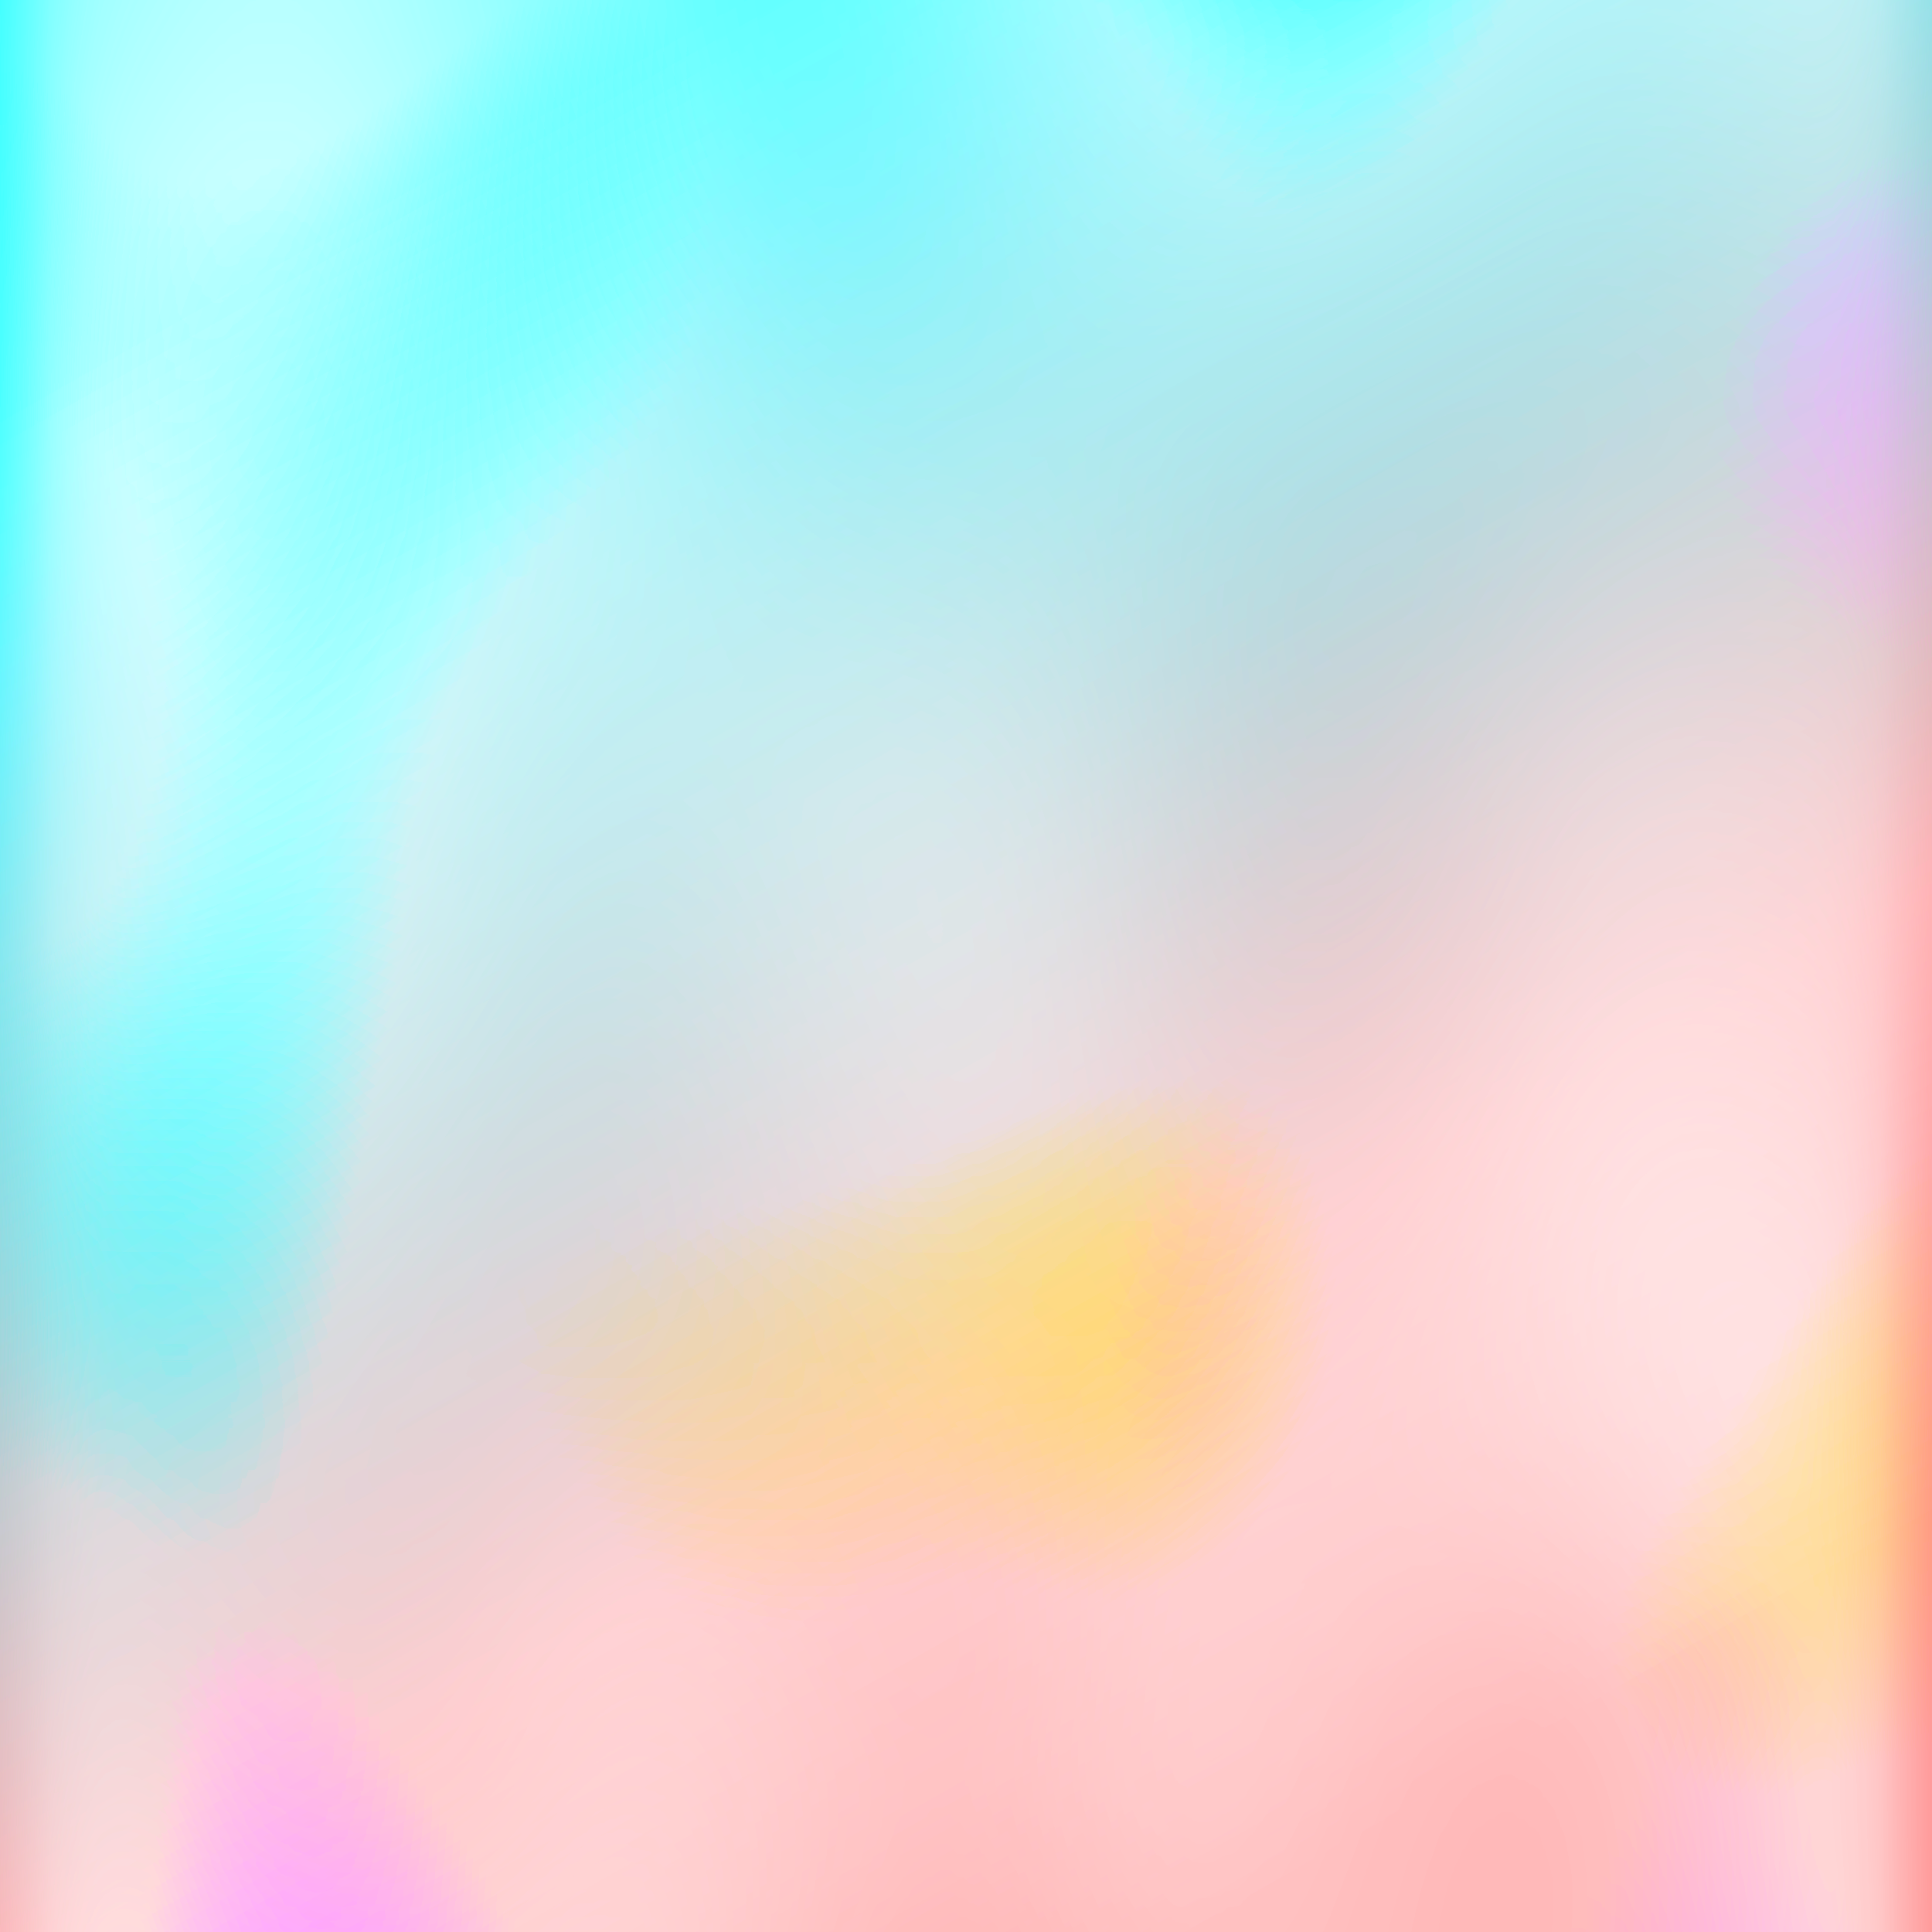
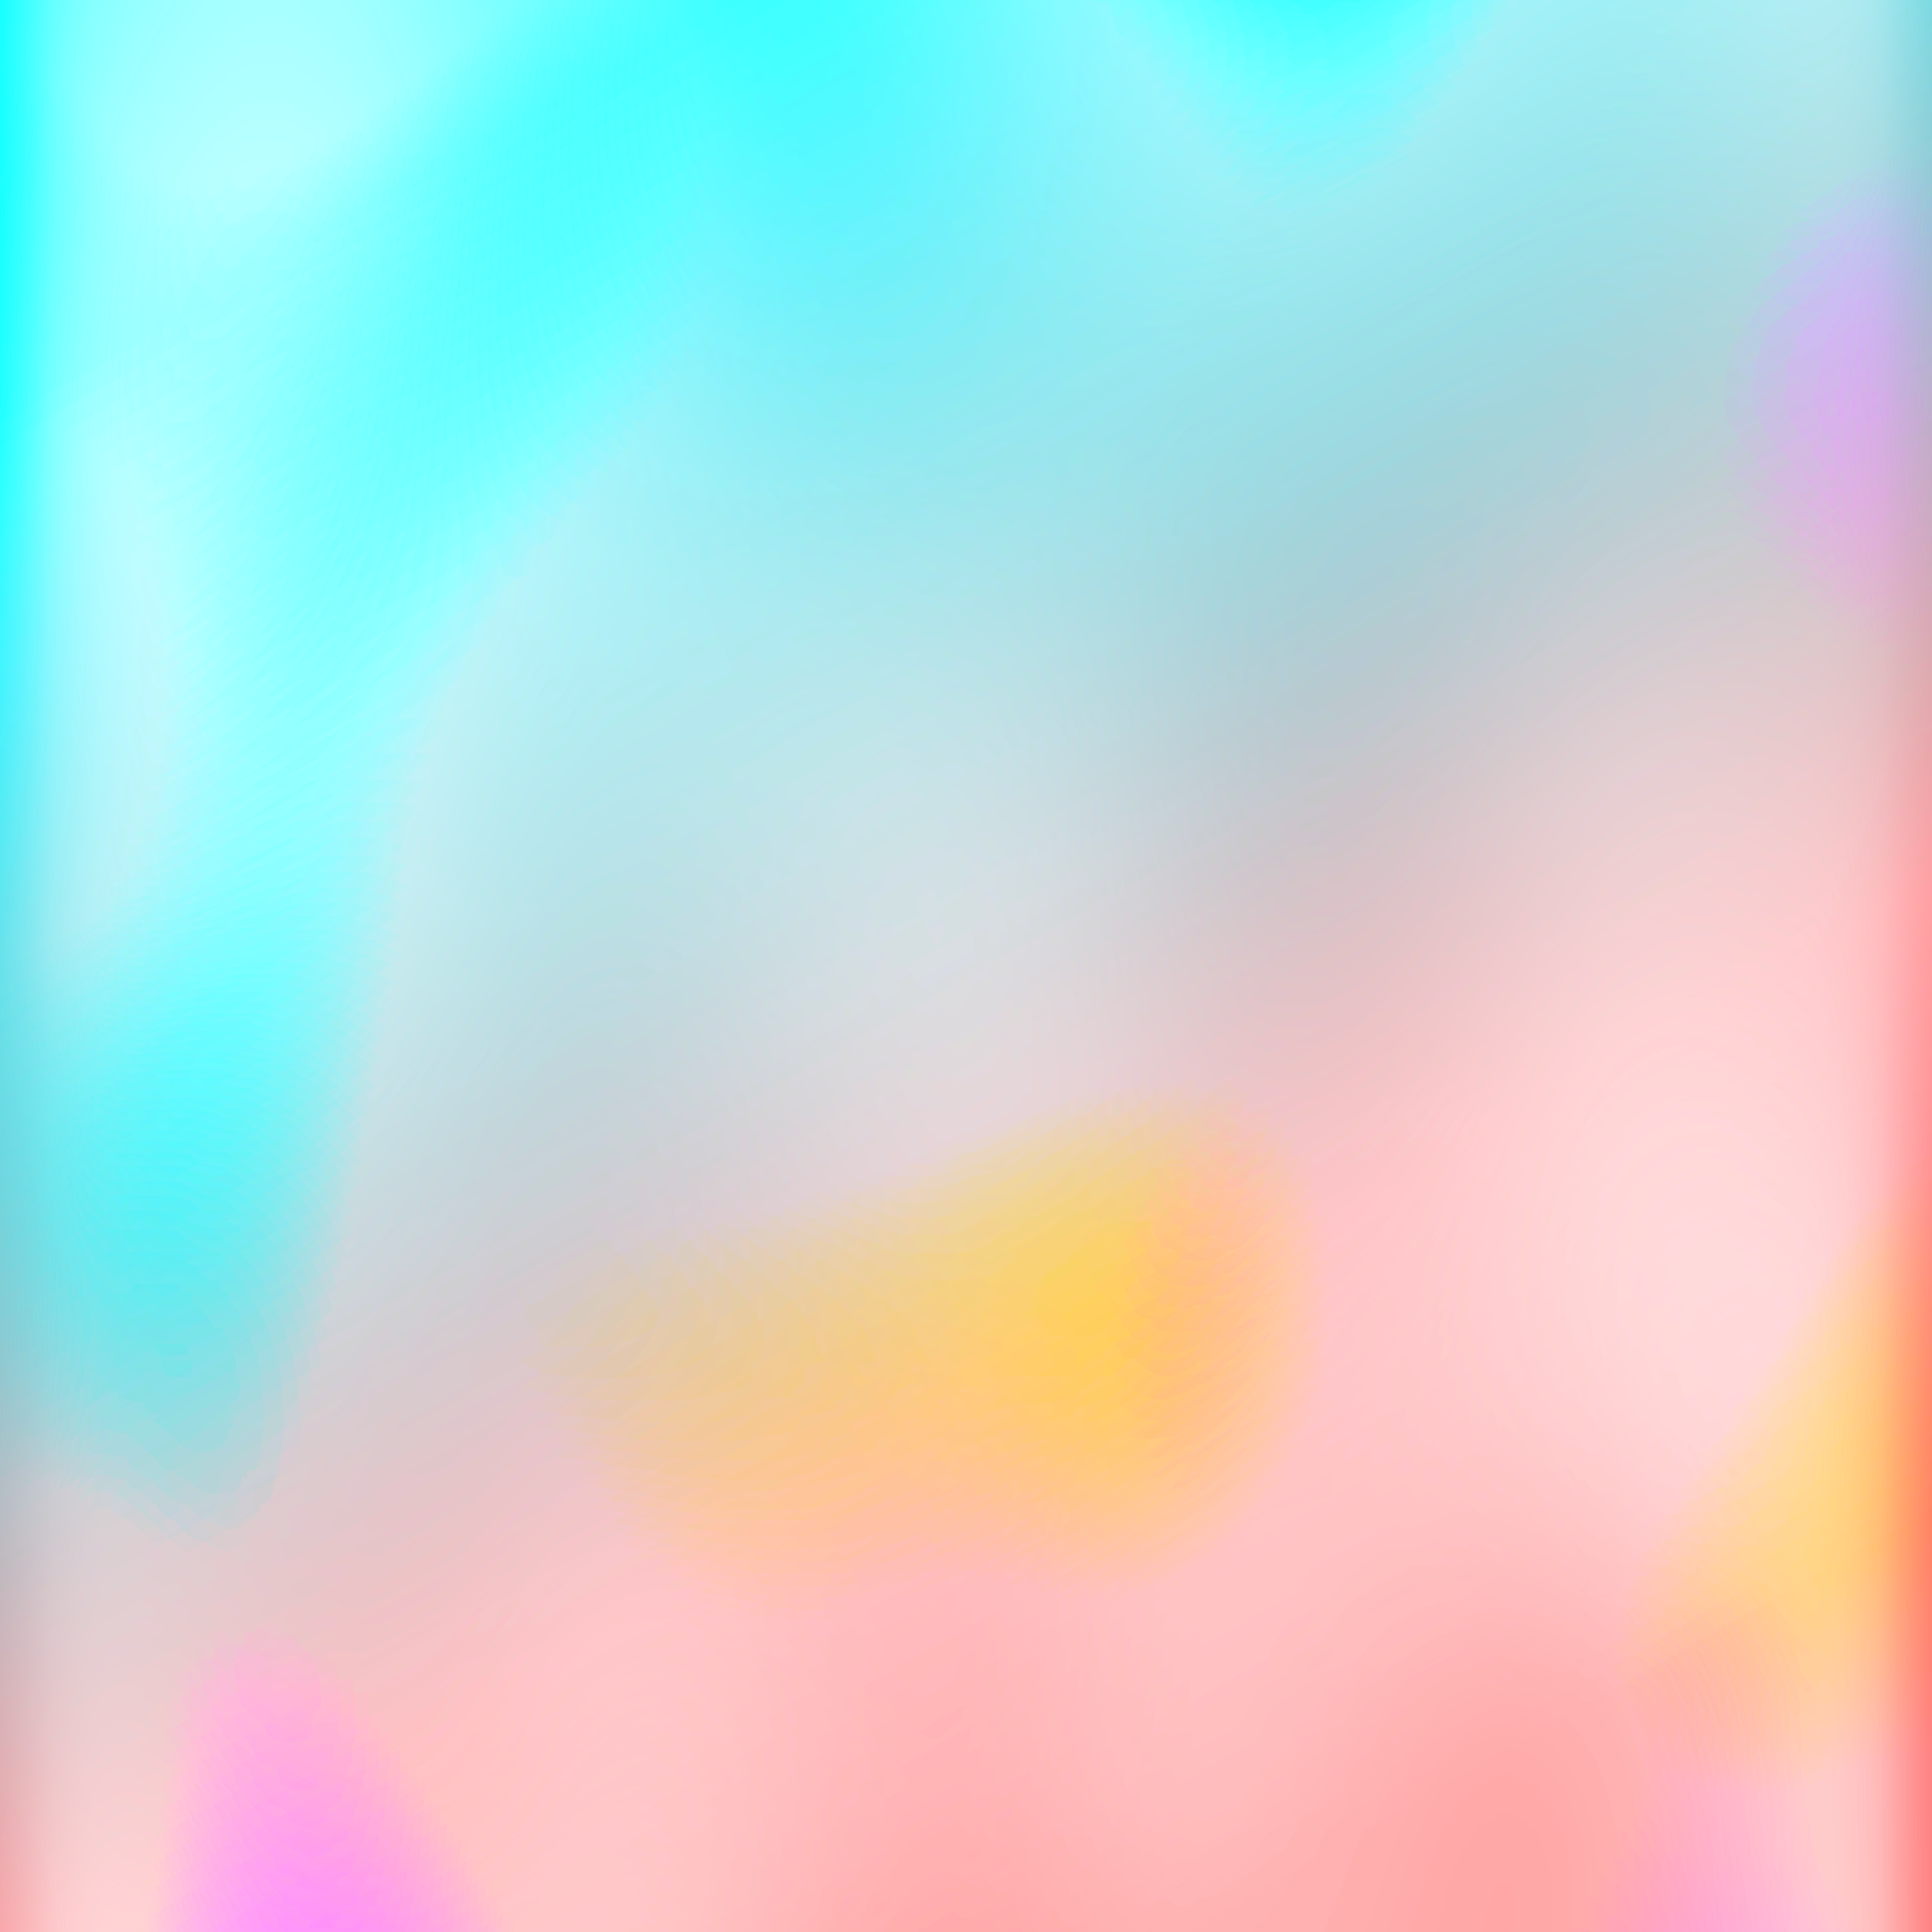
- <svg xmlns="http://www.w3.org/2000/svg" style="background-color:white" version="1.1" viewBox="0 0 700 700" width="700" height="700" opacity="0.8">
+ <svg xmlns="http://www.w3.org/2000/svg" style="background-color:white" version="1.1" viewBox="0 0 700 700" width="700" height="700" opacity="1">
  <defs>
    <linearGradient gradientTransform="rotate(150, 0.5, 0.5)" x1="50%" y1="0%" x2="50%" y2="100%" id="ffflux-gradient">
      <stop stop-color="hsl(0, 60%, 70%)" stop-opacity="1" offset="0%" />
      <stop stop-color="hsl(183, 63%, 69%)" stop-opacity="1" offset="100%" />
    </linearGradient>
    <filter id="ffflux-filter" x="-20%" y="-20%" width="140%" height="140%" filterUnits="objectBoundingBox" primitiveUnits="userSpaceOnUse" color-interpolation-filters="sRGB">
      <feTurbulence type="fractalNoise" baseFrequency="0.005 0.003" numOctaves="1" seed="31" stitchTiles="stitch" x="0%" y="0%" width="100%" height="100%" result="turbulence" />
      <feGaussianBlur stdDeviation="20 0" x="0%" y="0%" width="100%" height="100%" in="turbulence" edgeMode="duplicate" result="blur" />
      <feBlend mode="color-dodge" x="0%" y="0%" width="100%" height="100%" in="SourceGraphic" in2="blur" result="blend" />
      <feColorMatrix type="saturate" values="3" x="0%" y="0%" width="100%" height="100%" in="blend" result="colormatrix" />
    </filter>
  </defs>
  <rect width="700" height="700" fill="url(#ffflux-gradient)" filter="url(#ffflux-filter)" />
</svg>
